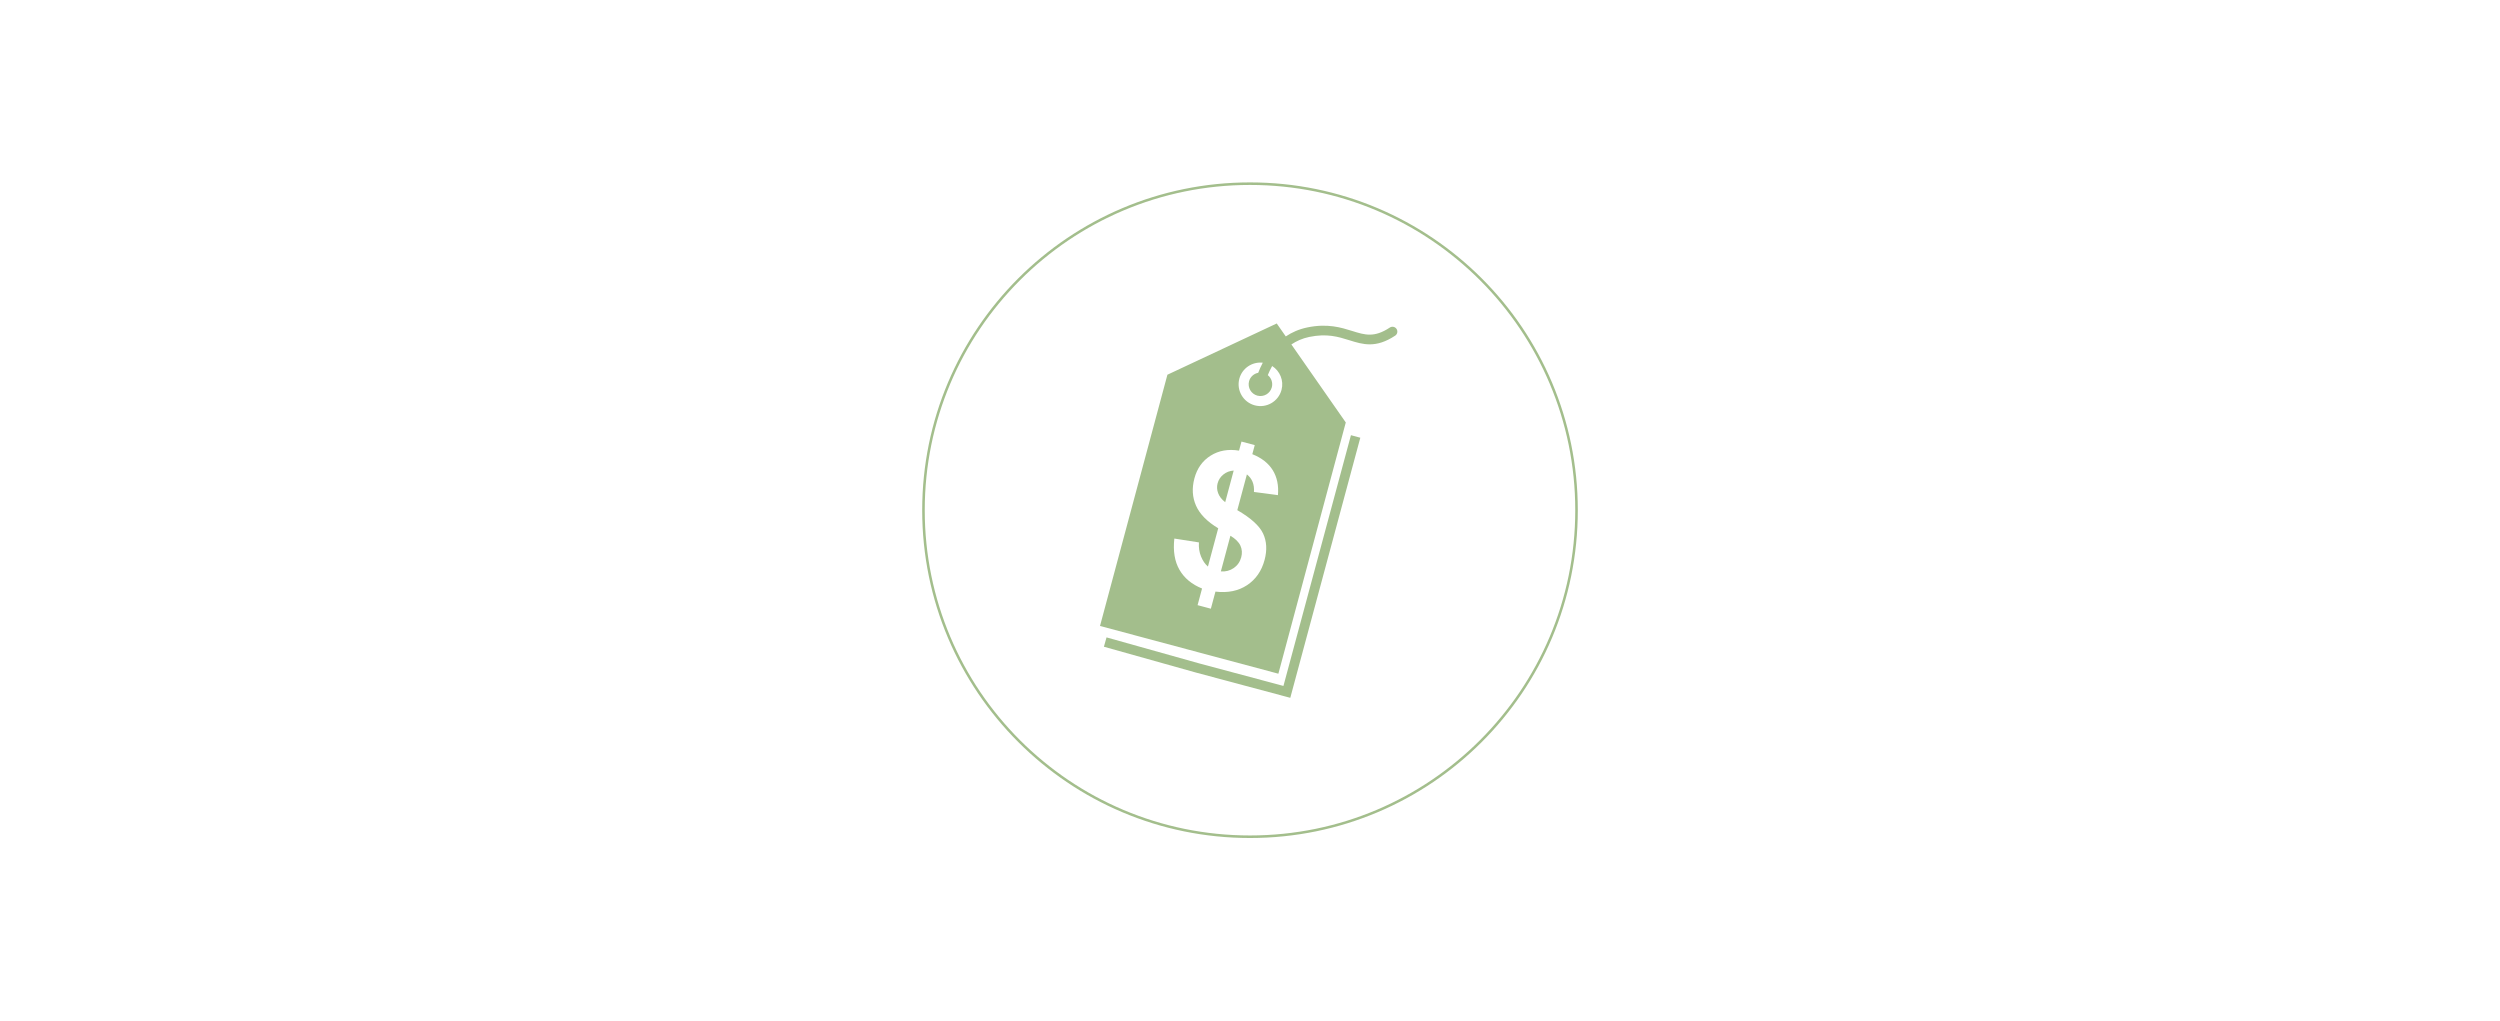
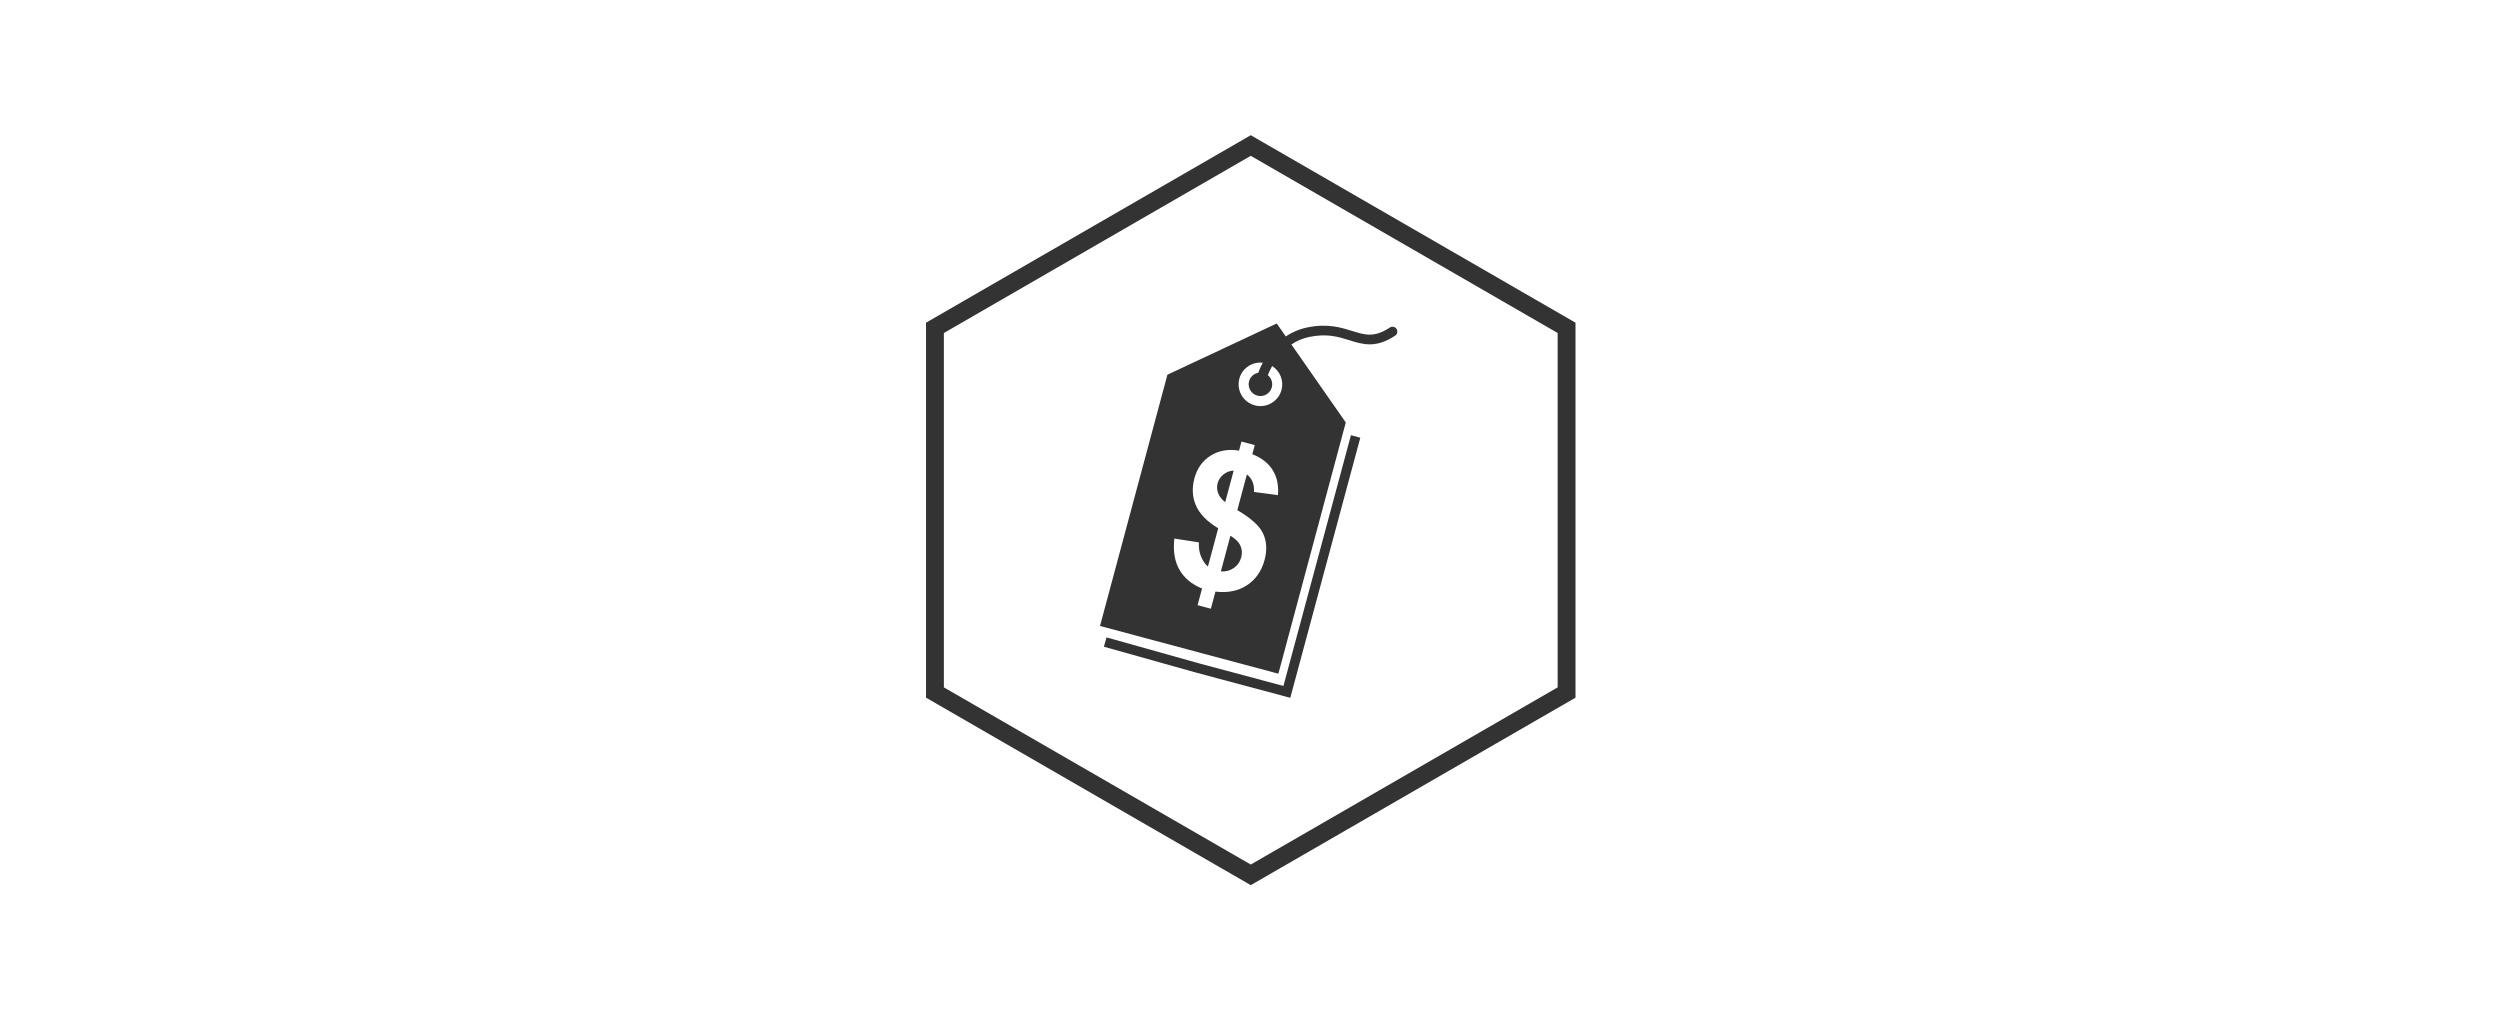
<svg xmlns="http://www.w3.org/2000/svg" width="980px" height="400px" viewBox="0 0 980 400" version="1.1">
  <defs />
  <g id="Page-1" stroke="none" stroke-width="1" fill="none" fill-rule="evenodd">
-     <circle id="Oval-1-Copy" stroke="#A3BE8C" cx="490" cy="200" r="128" />
-     <g id="noun_71340_cc" transform="translate(431, 126)" fill="#A3BE8C">
+     <g id="noun_71340_cc" transform="translate(431, 126)" fill="#343334">
      <g id="Group">
        <g transform="translate(0.95122, 43.7)" id="Shape">
          <polygon points="73.841 103.846 37.048 93.996 0.78 83.818 1.809 80.157 38.053 90.329 71.155 99.187 97.618 0.896 101.292 1.882" />
        </g>
        <g transform="translate(0.04878, 0)" id="Shape">
          <path d="M116.398,2.939 C115.817,2.063 114.636,1.823 113.759,2.403 C107.643,6.446 104.024,5.31 99.015,3.742 C94.695,2.392 89.316,0.704 81.368,2.365 C78.082,3.051 75.32,4.314 72.976,5.878 L69.436,0.801 L26.578,20.89 L0.153,119.378 L35.112,128.738 L70.073,138.093 L96.498,39.603 L75.17,9.024 C77.135,7.708 79.435,6.649 82.144,6.085 C89.13,4.628 93.576,6.021 97.879,7.368 C103.204,9.034 108.238,10.613 115.863,5.572 C116.74,4.993 116.978,3.815 116.398,2.939 L116.398,2.939 Z M69.9,68.095 L60.504,66.849 C60.708,63.881 59.787,61.586 57.736,59.962 L53.975,73.978 C59.3,77.067 62.673,80.126 64.09,83.157 C65.507,86.189 65.7,89.638 64.663,93.51 C63.5,97.832 61.215,101.131 57.797,103.388 C54.384,105.649 50.254,106.494 45.408,105.911 L43.61,112.614 L38.405,111.222 L40.155,104.697 C36.153,103.088 33.204,100.648 31.311,97.374 C29.418,94.101 28.747,90.016 29.291,85.116 L38.928,86.62 C38.797,88.634 39.073,90.472 39.754,92.142 C40.433,93.808 41.335,95.127 42.461,96.094 L46.491,81.078 C42.159,78.485 39.265,75.538 37.802,72.241 C36.339,68.945 36.13,65.358 37.169,61.487 C38.221,57.569 40.34,54.609 43.532,52.605 C46.725,50.604 50.431,49.952 54.656,50.646 L55.609,47.099 L60.81,48.489 L59.859,52.037 C63.544,53.509 66.223,55.618 67.899,58.356 C69.573,61.1 70.237,64.343 69.9,68.095 L69.9,68.095 Z M71.304,26.852 C70.081,31.41 65.389,34.114 60.825,32.894 C56.263,31.672 53.554,26.989 54.776,22.431 C55.885,18.306 59.836,15.729 63.959,16.176 C63.19,17.637 62.597,19.001 62.174,20.132 C60.496,20.457 59.058,21.688 58.582,23.449 C57.924,25.906 59.387,28.433 61.847,29.09 C64.309,29.75 66.839,28.29 67.499,25.834 C67.988,24.015 67.307,22.163 65.93,21.053 C66.344,20.016 66.909,18.783 67.634,17.477 C70.686,19.431 72.291,23.166 71.304,26.852 L71.304,26.852 Z" />
          <path d="M51.275,84.01 L47.527,97.992 C49.411,98.136 51.093,97.695 52.573,96.673 C54.053,95.647 55.033,94.239 55.514,92.444 C55.944,90.842 55.839,89.337 55.206,87.924 C54.572,86.516 53.263,85.209 51.275,84.01 L51.275,84.01 Z" />
          <path d="M49.228,70.864 L52.556,58.461 C51.015,58.561 49.673,59.07 48.528,59.994 C47.381,60.917 46.624,62.074 46.253,63.458 C45.912,64.725 45.979,66.004 46.454,67.297 C46.926,68.589 47.851,69.779 49.228,70.864 L49.228,70.864 Z" />
        </g>
      </g>
    </g>
+     <path d="M490.299,57.041 L366.5,128.517 L366.5,271.468 L490.299,342.944 L614.099,271.468 L614.099,128.517 L490.299,57.041 Z" id="Polygon" stroke="#343334" stroke-width="7" />
  </g>
</svg>
